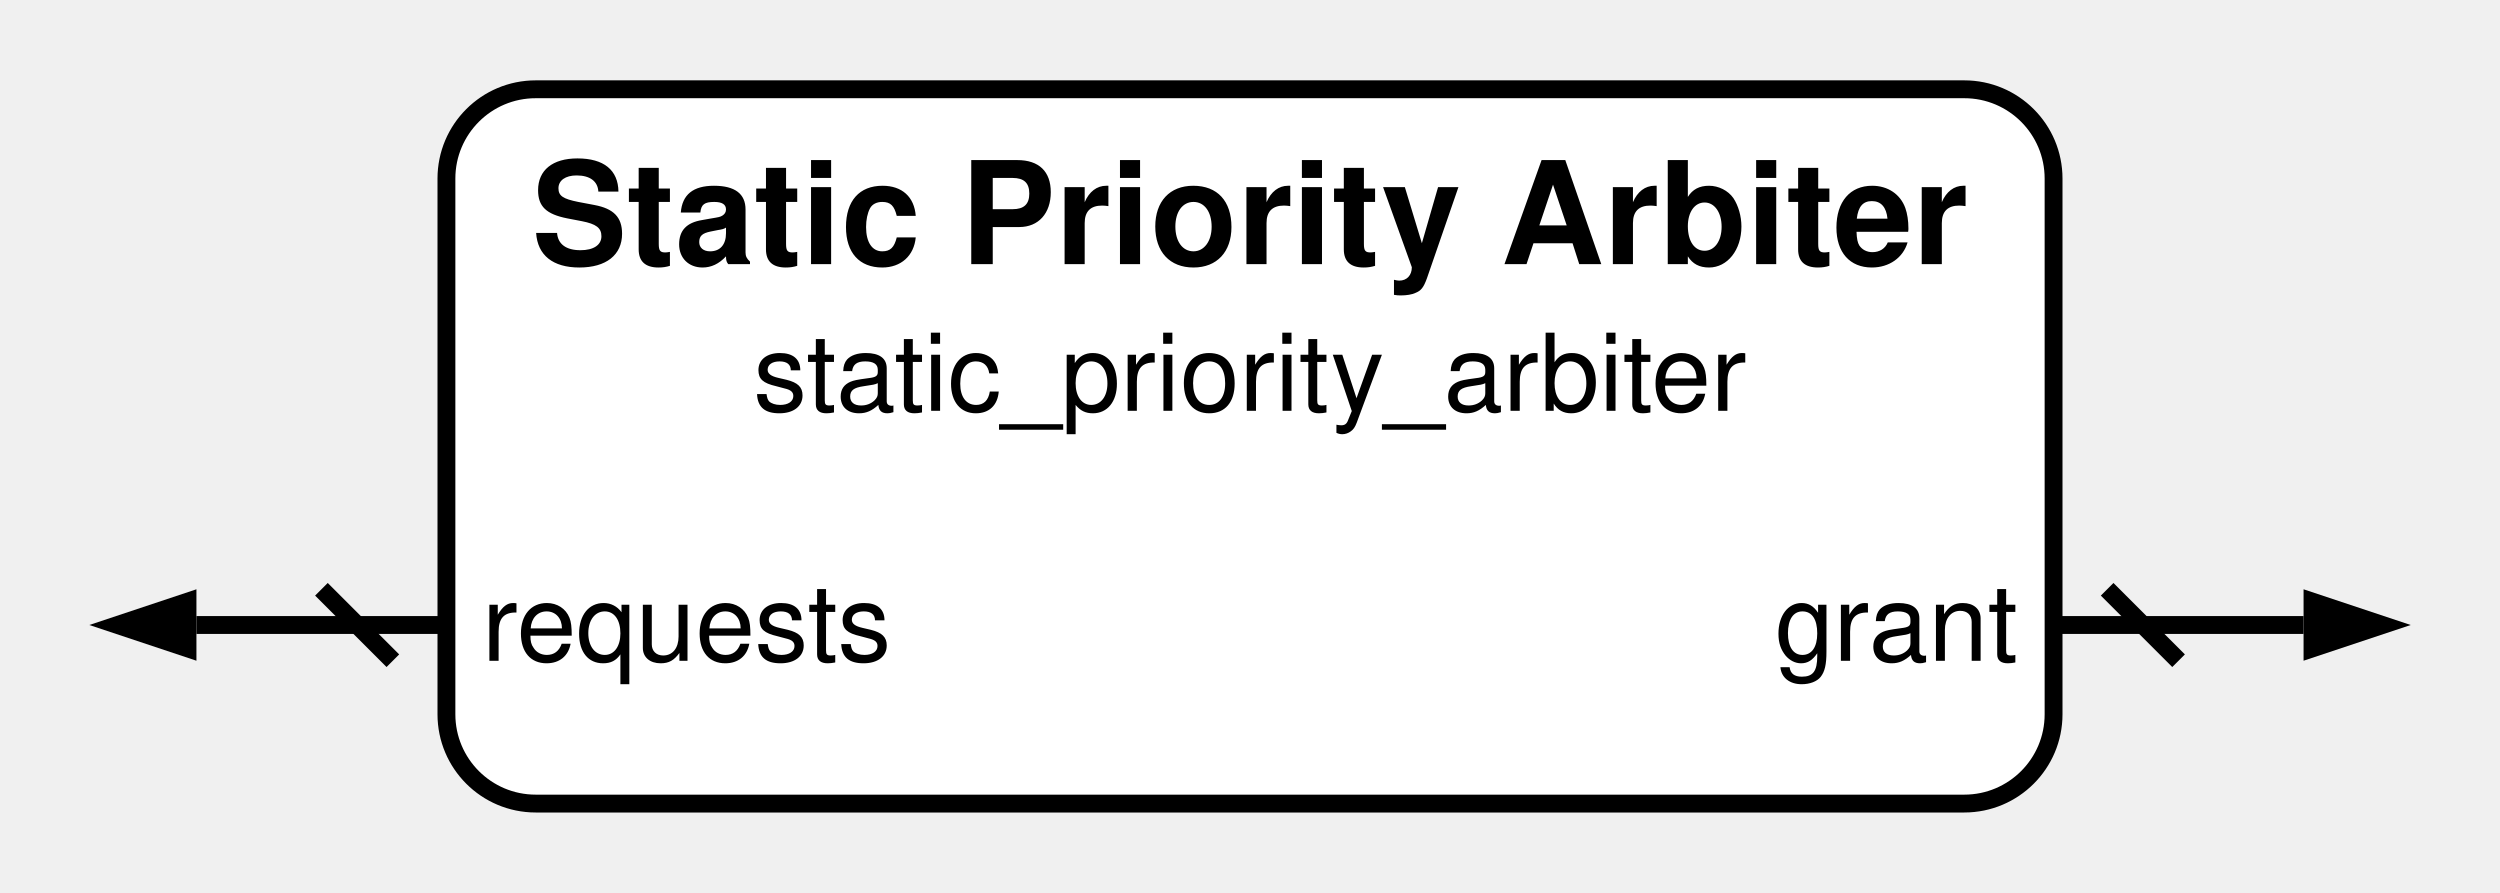
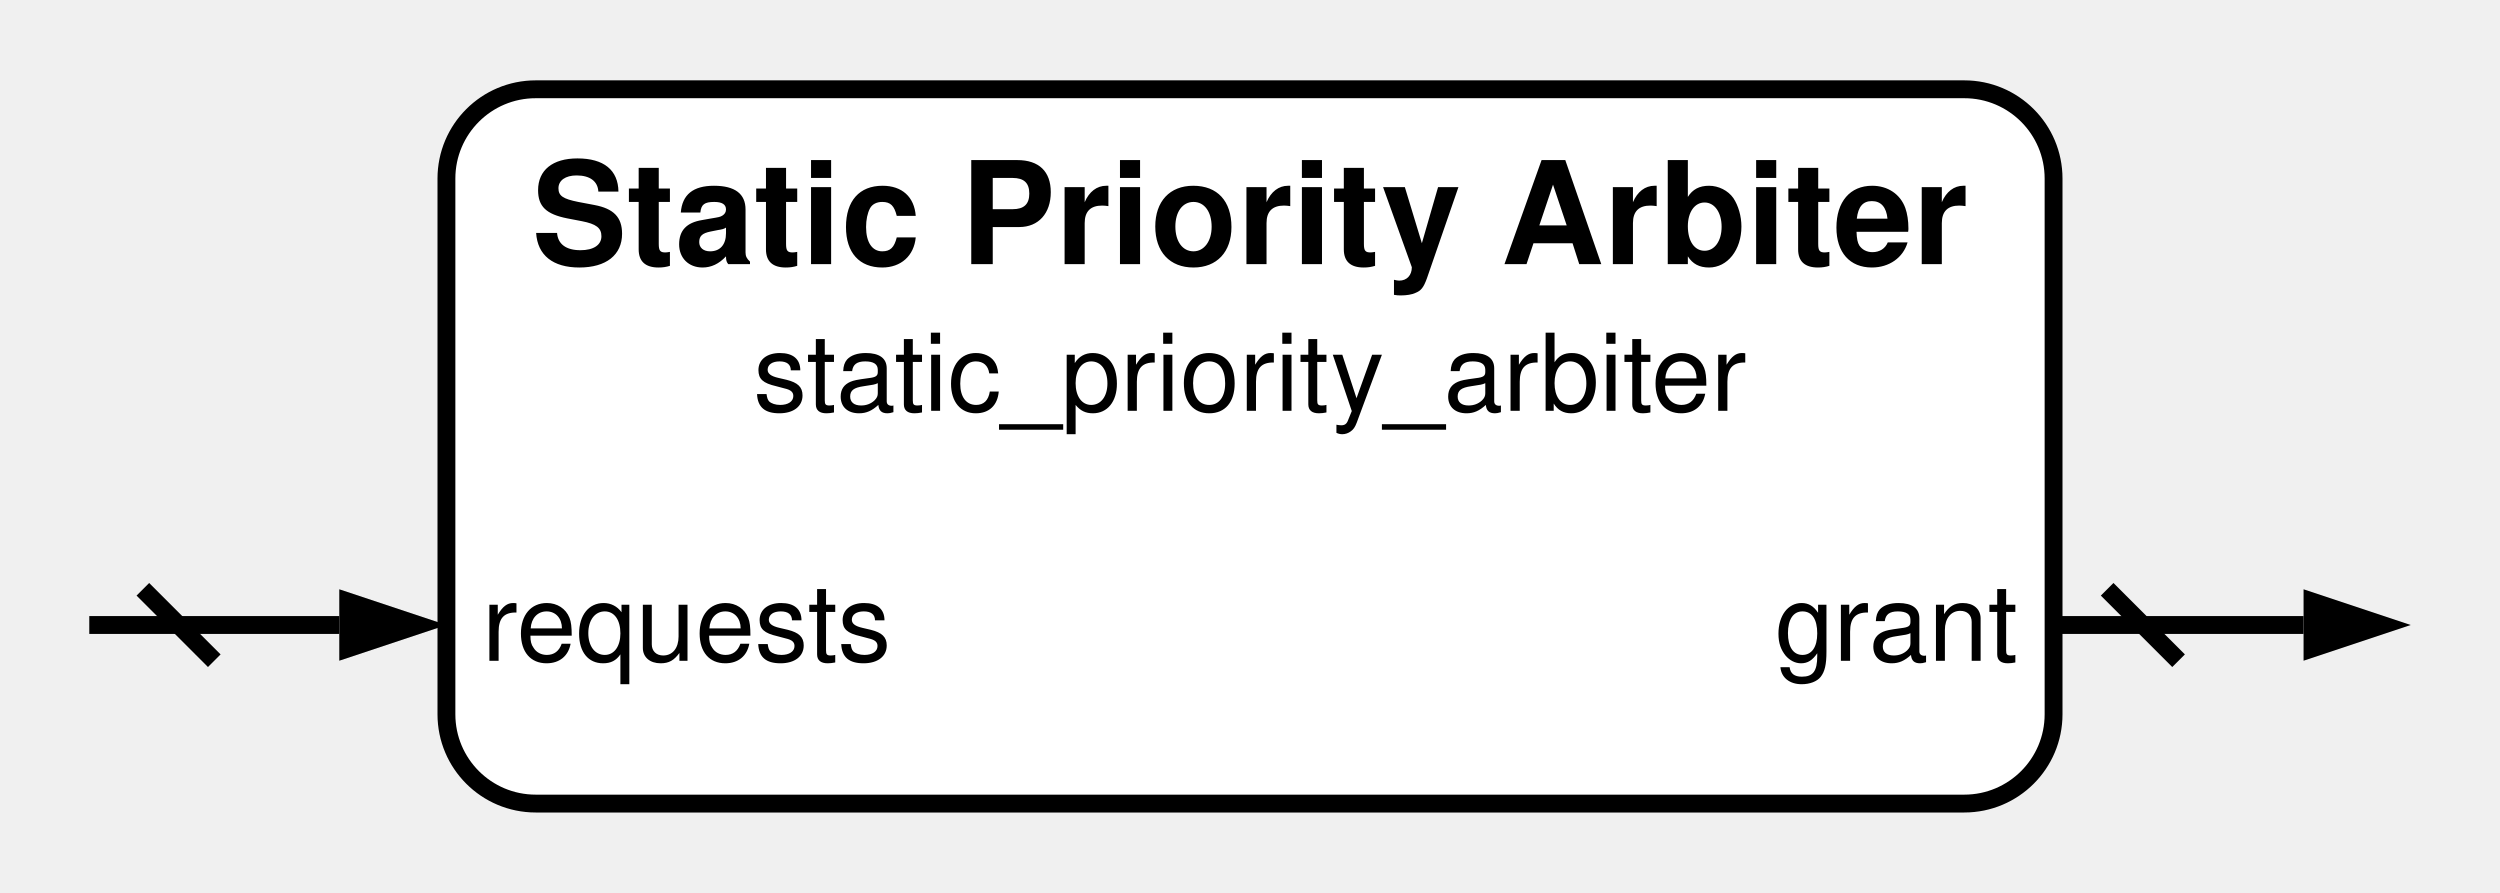
<svg xmlns="http://www.w3.org/2000/svg" width="560" height="200" viewBox="0 0 140 50">
  <rect x="25" y="5" width="90" height="40" fill="white" stroke="black" stroke-width="1" rx="5" />
  <text x="70" y="12" text-anchor="middle" dominant-baseline="middle" font-family="Helvetica" font-size="8" font-weight="bold" fill="black">Static Priority Arbiter</text>
  <text x="70" y="21" text-anchor="middle" dominant-baseline="middle" font-family="Helvetica" font-size="6" font-weight="regular" fill="black">static_priority_arbiter</text>
  <text x="27" y="35" text-anchor="start" dominant-baseline="middle" font-family="Helvetica" font-size="6" font-weight="regular" fill="black">requests</text>
-   <line x1="25" y1="35" x2="11" y2="35" stroke="black" stroke-width="1" />
-   <path d="M 5 35 l +6 +2.0 v -4 z" fill="black" />
-   <line x1="18" y1="33" x2="22" y2="37" stroke="black" stroke-width="1" />
+   <line x1="19" y1="35" x2="5" y2="35" stroke="black" stroke-width="1" />
+   <path d="M 25 35 l -6 +2.0 v -4 z" fill="black" />
+   <line x1="8" y1="33" x2="12" y2="37" stroke="black" stroke-width="1" />
  <text x="113" y="35" text-anchor="end" dominant-baseline="middle" font-family="Helvetica" font-size="6" font-weight="regular" fill="black">grant</text>
  <line x1="115" y1="35" x2="129" y2="35" stroke="black" stroke-width="1" />
  <path d="M 135 35 l -6 +2.0 v -4 z" fill="black" />
  <line x1="118" y1="33" x2="122" y2="37" stroke="black" stroke-width="1" />
  <style>
      @media (prefers-color-scheme: dark) {
        :root {
          filter: invert(100%) hue-rotate(180deg);
        }
      }
    </style>
</svg>
